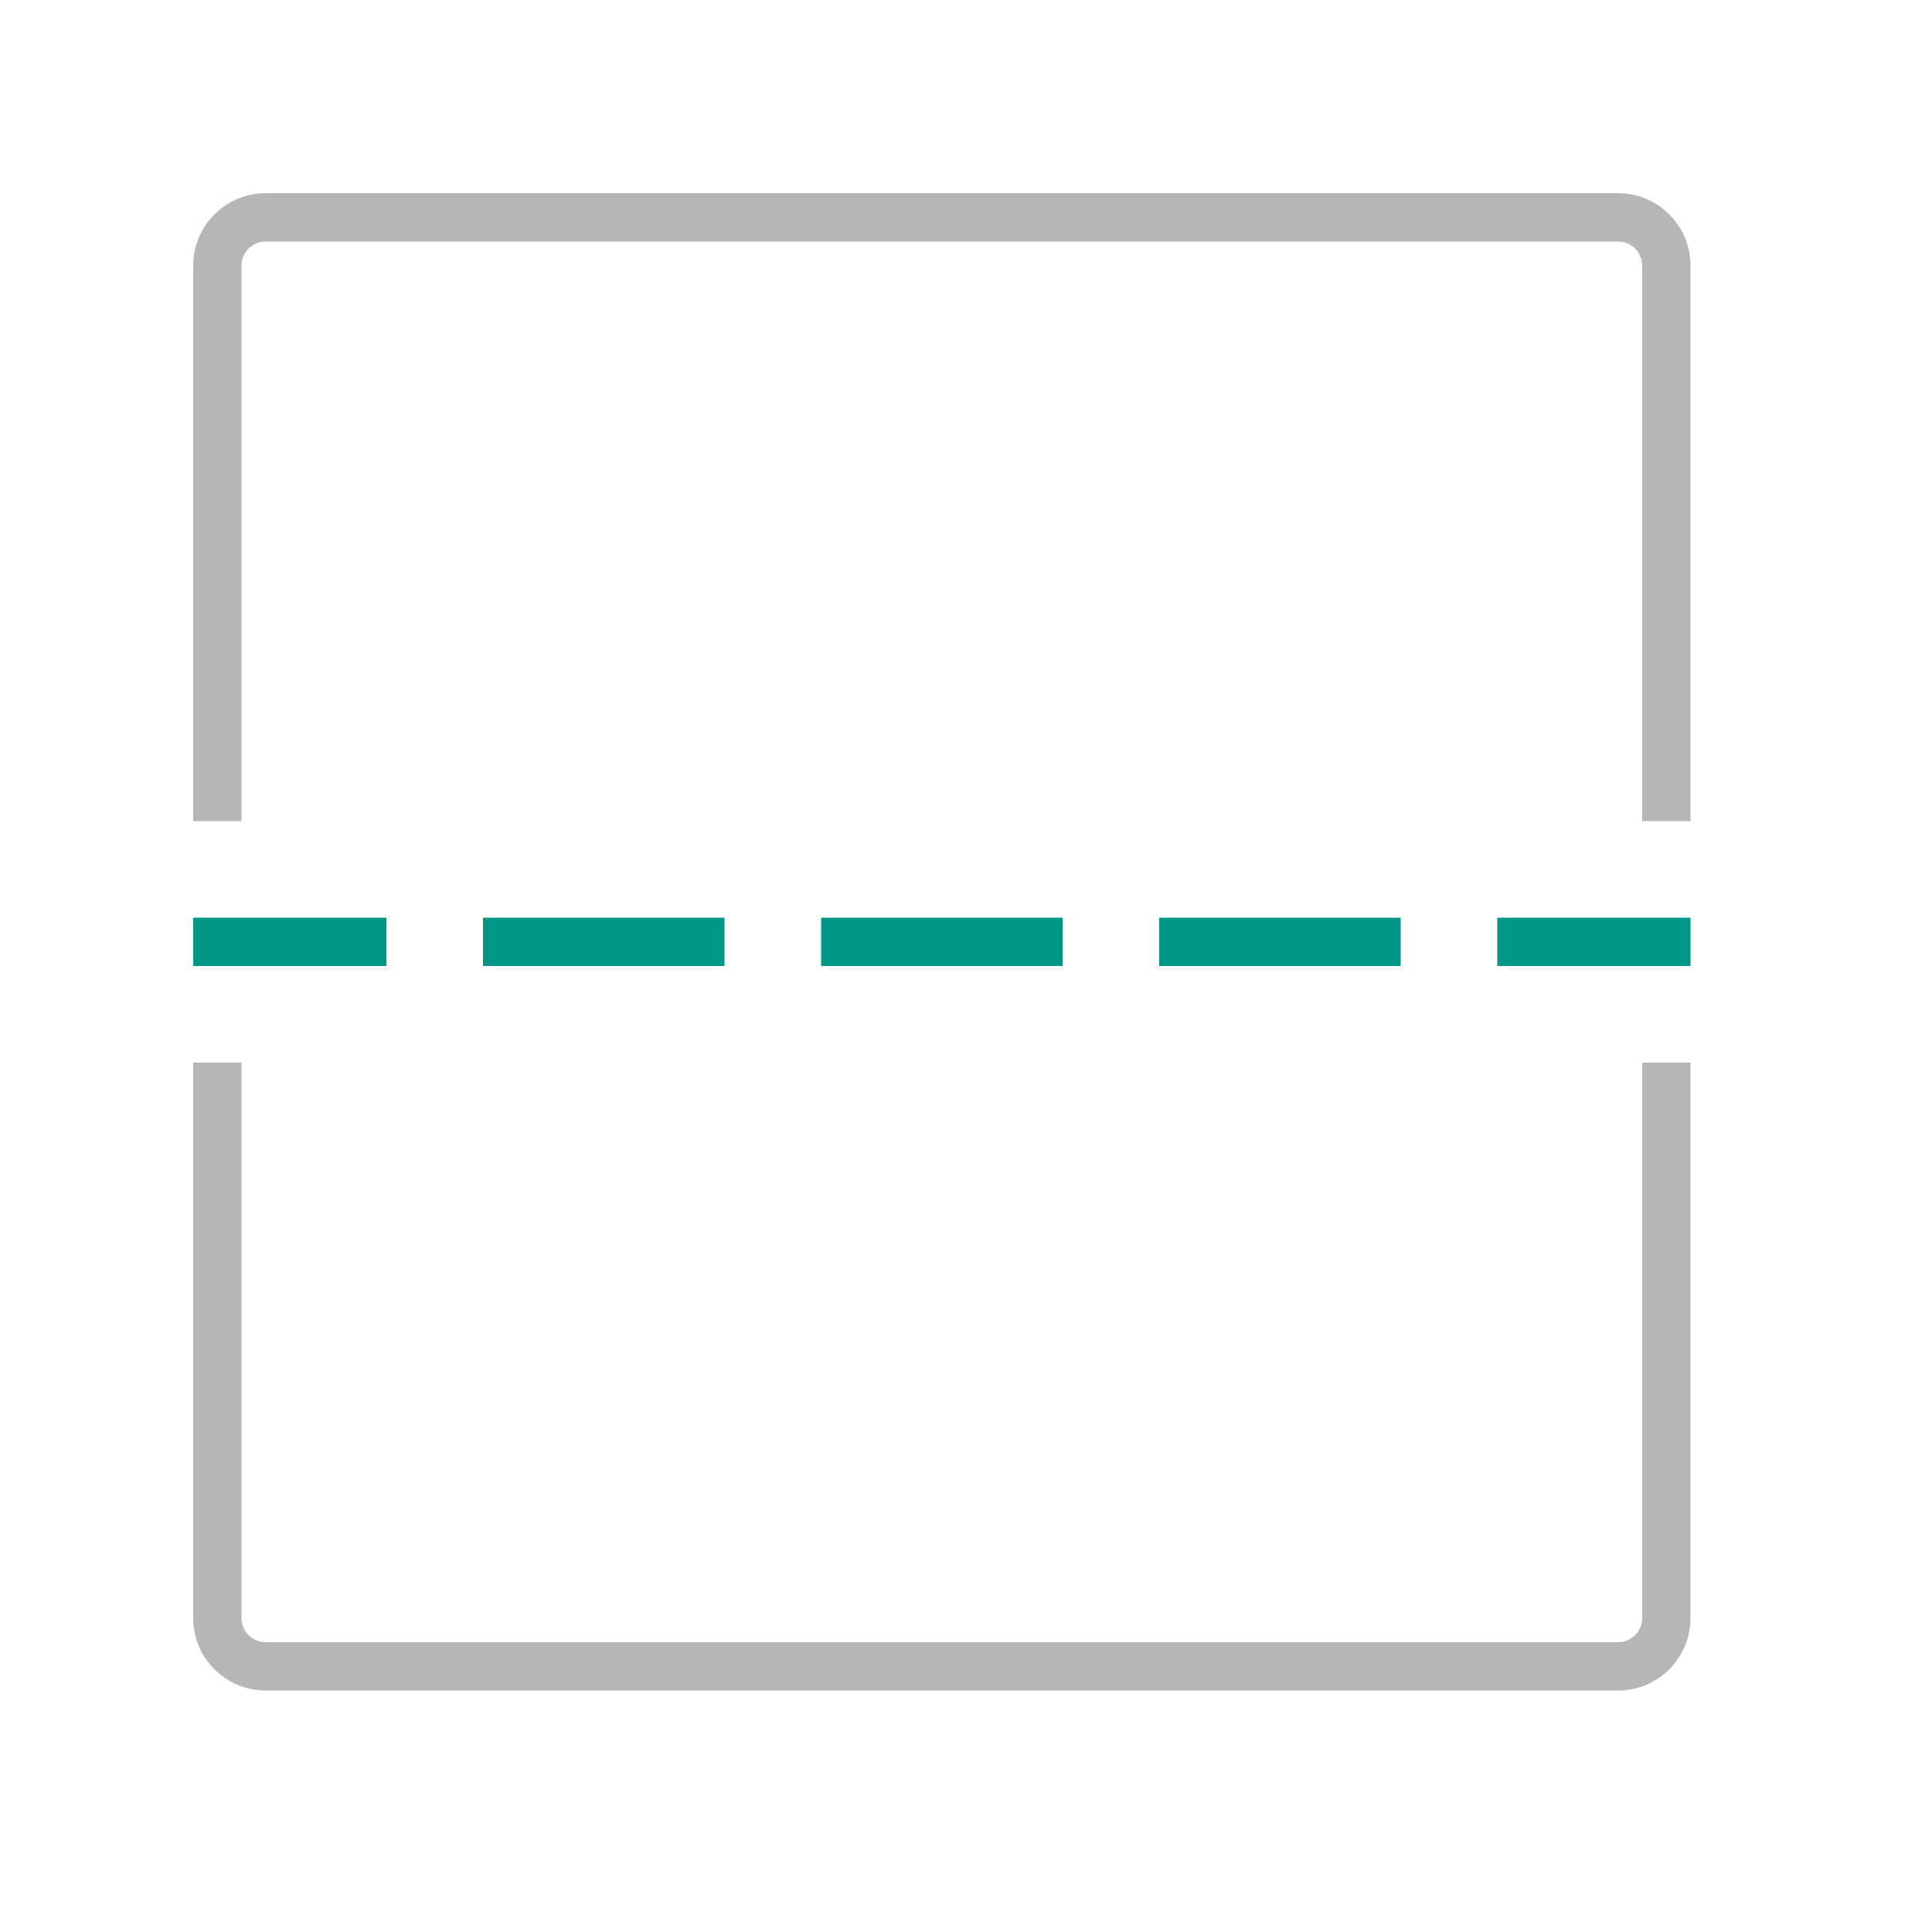
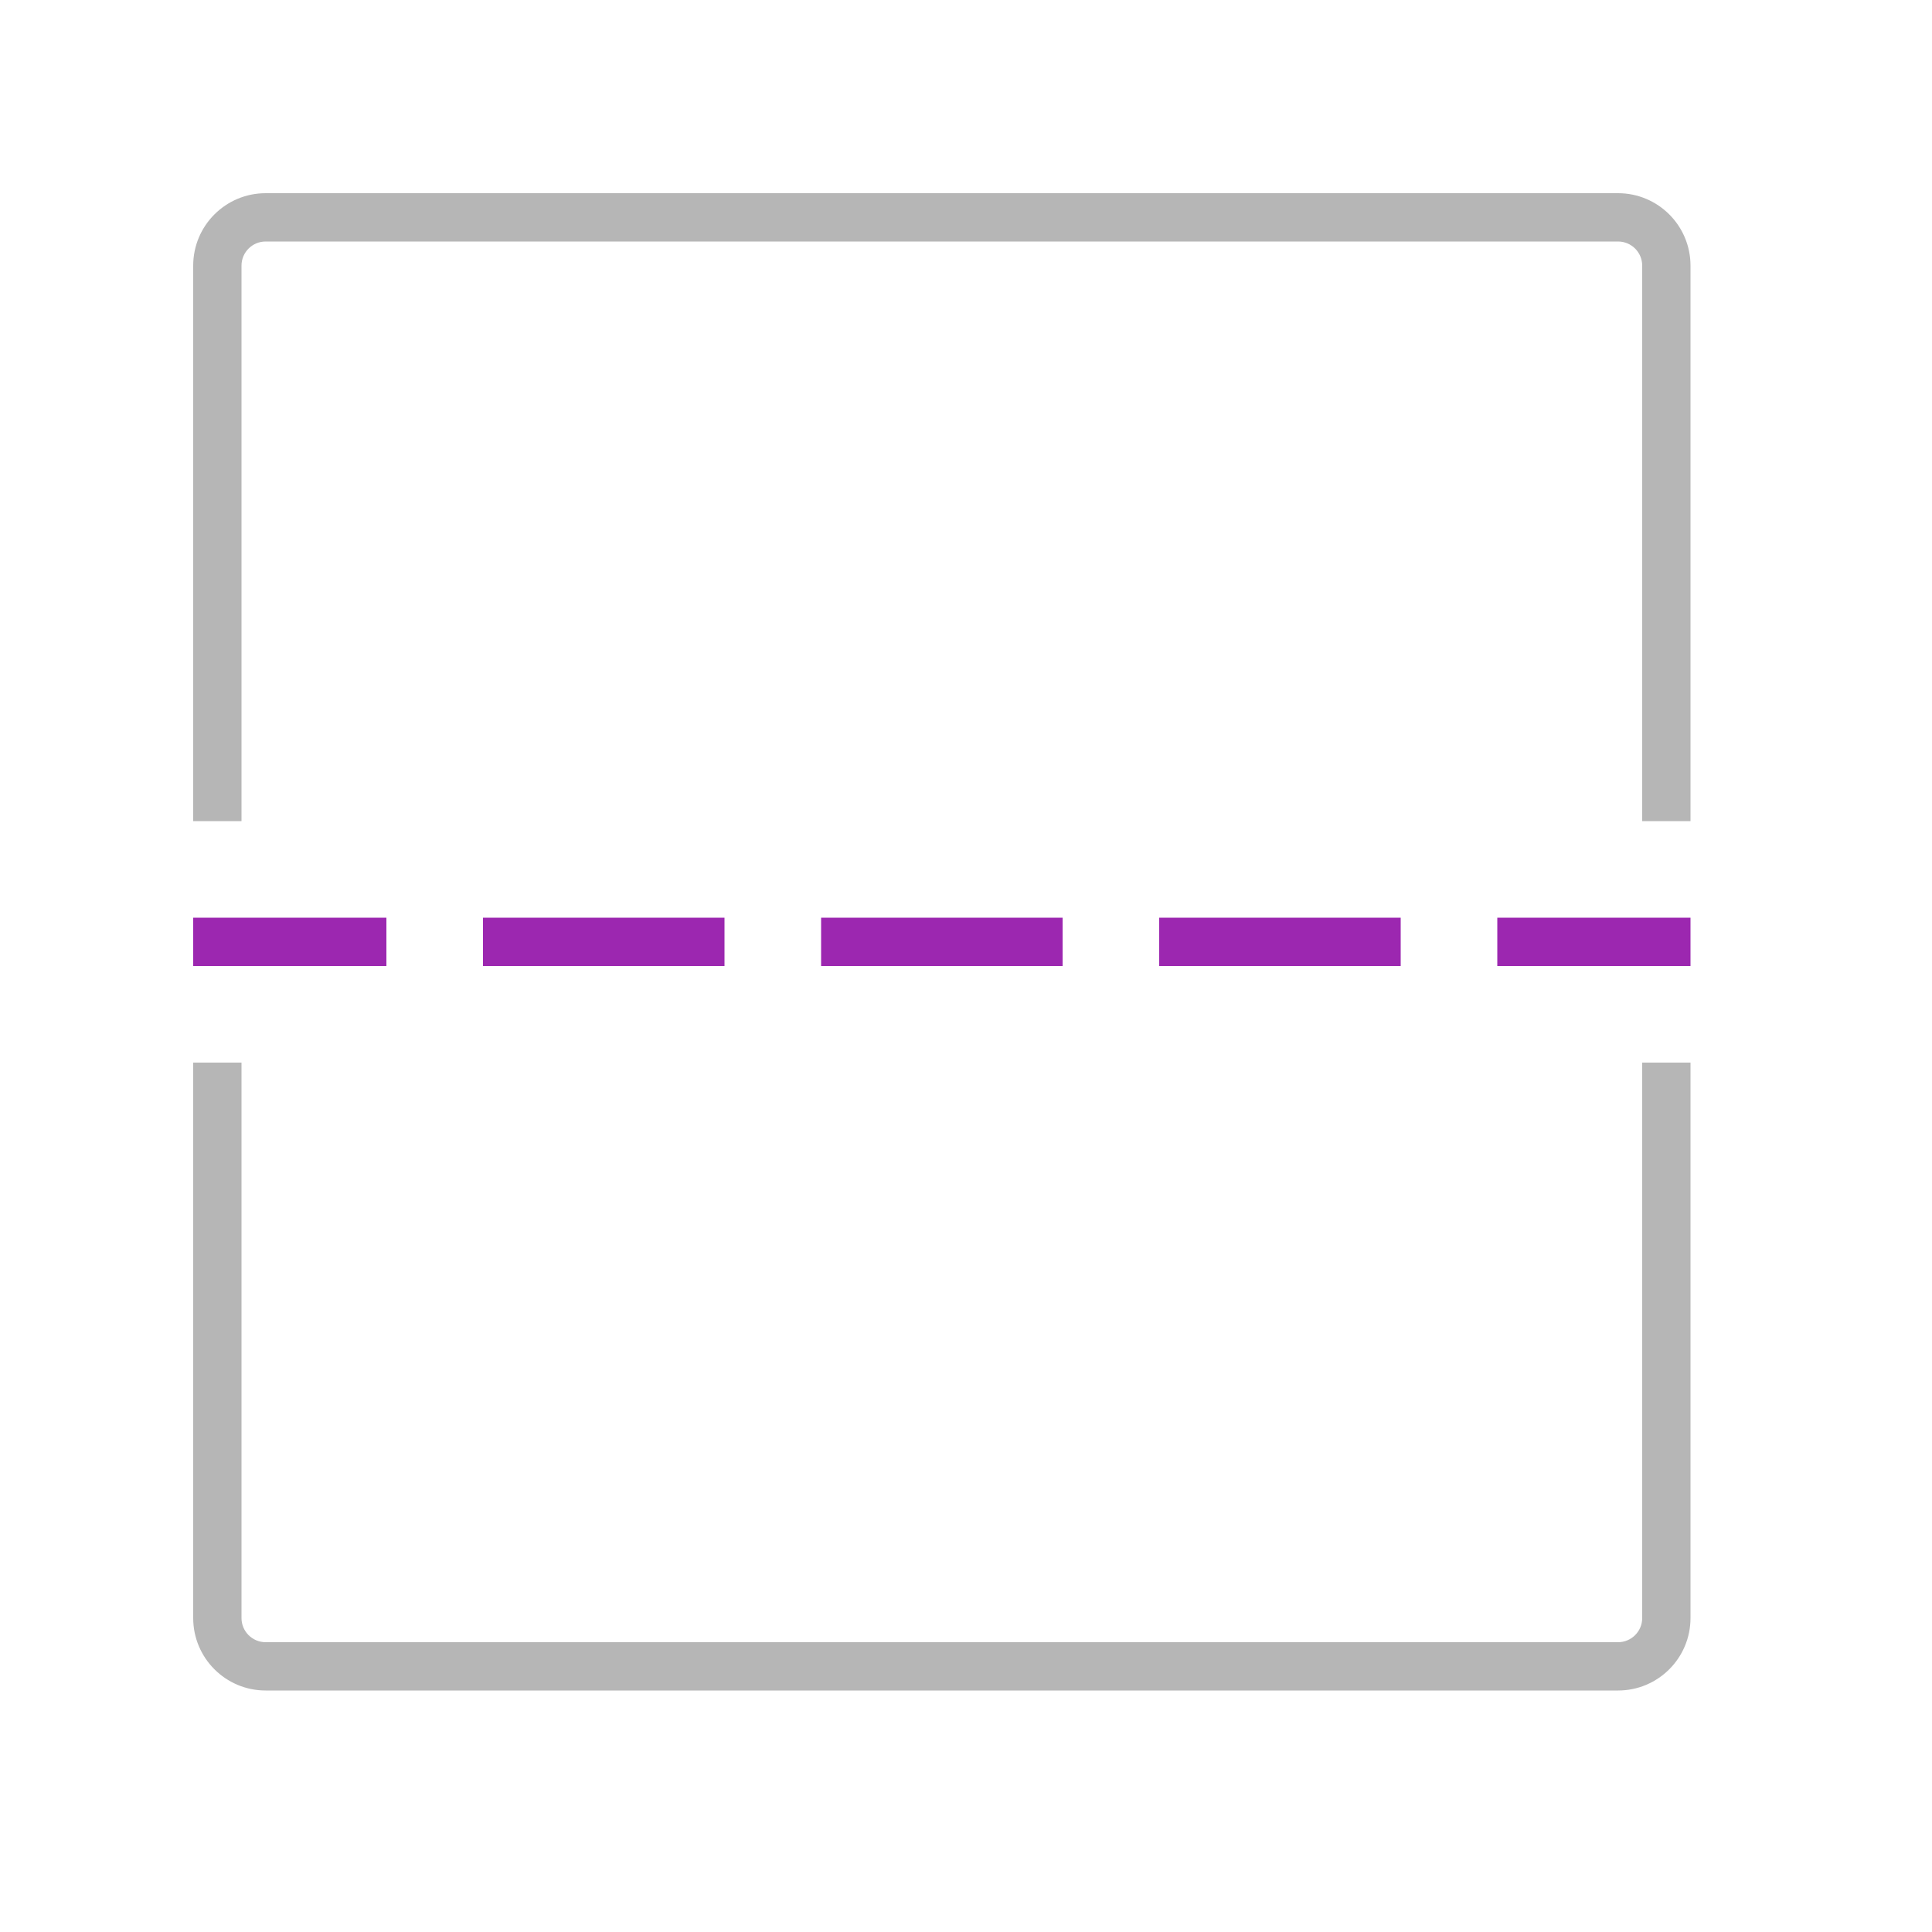
<svg xmlns="http://www.w3.org/2000/svg" width="40" height="40" viewBox="0 0 40 40">
-   <path d="M8,20H4V19H8Zm7-1H10v1h5Zm7,0H17v1h5Zm7,0H24v1h5Zm6,0H31v1h4Z" style="fill:#009688" />
+   <path d="M8,20H4V19H8Zm7-1H10v1h5Zm7,0H17v1h5Zm7,0H24v1h5Zm6,0H31v1h4Z" style="fill:#9C27B0" />
  <path d="M33.5,4H5.5A1.5,1.5,0,0,0,4,5.5V17H5V5.5A.5.5,0,0,1,5.5,5h28a.5.5,0,0,1,.5.5V17h1V5.5A1.5,1.5,0,0,0,33.5,4Z" style="fill:#b6b6b6" />
  <path d="M34,22V33.5a.5.5,0,0,1-.5.5H5.5a.5.5,0,0,1-.5-.5V22H4V33.5A1.5,1.5,0,0,0,5.5,35h28A1.5,1.5,0,0,0,35,33.5V22Z" style="fill:#b6b6b6" />
</svg>
